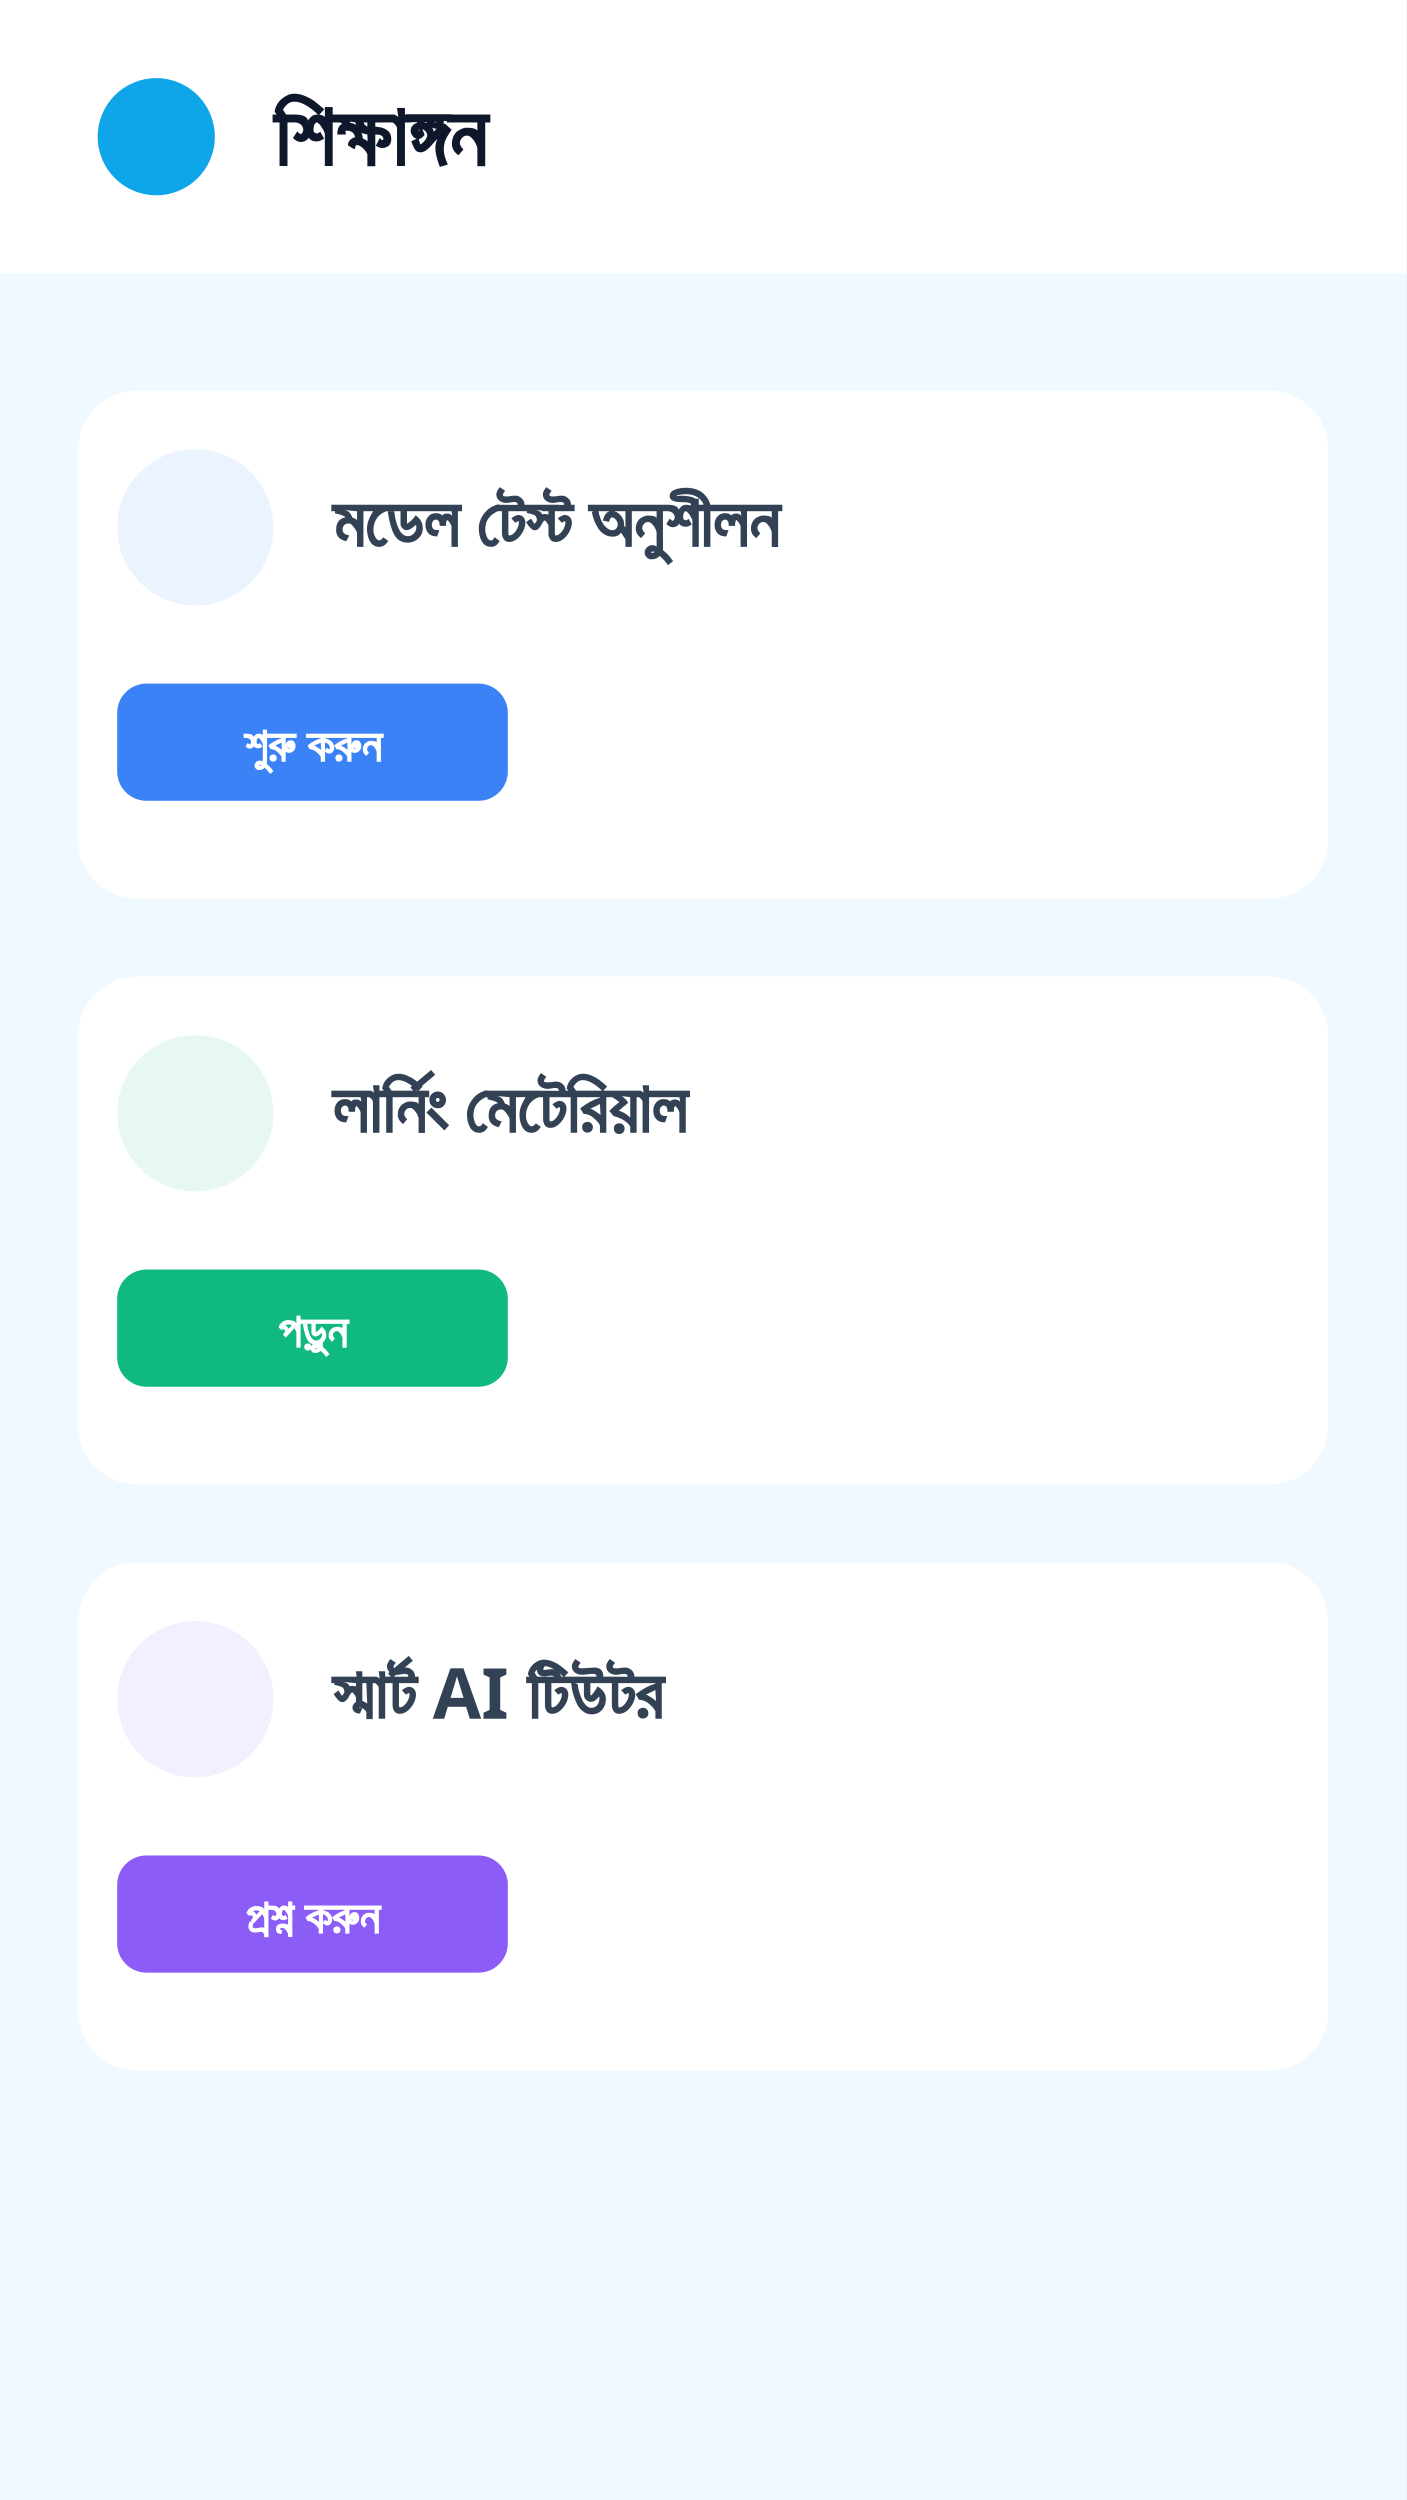
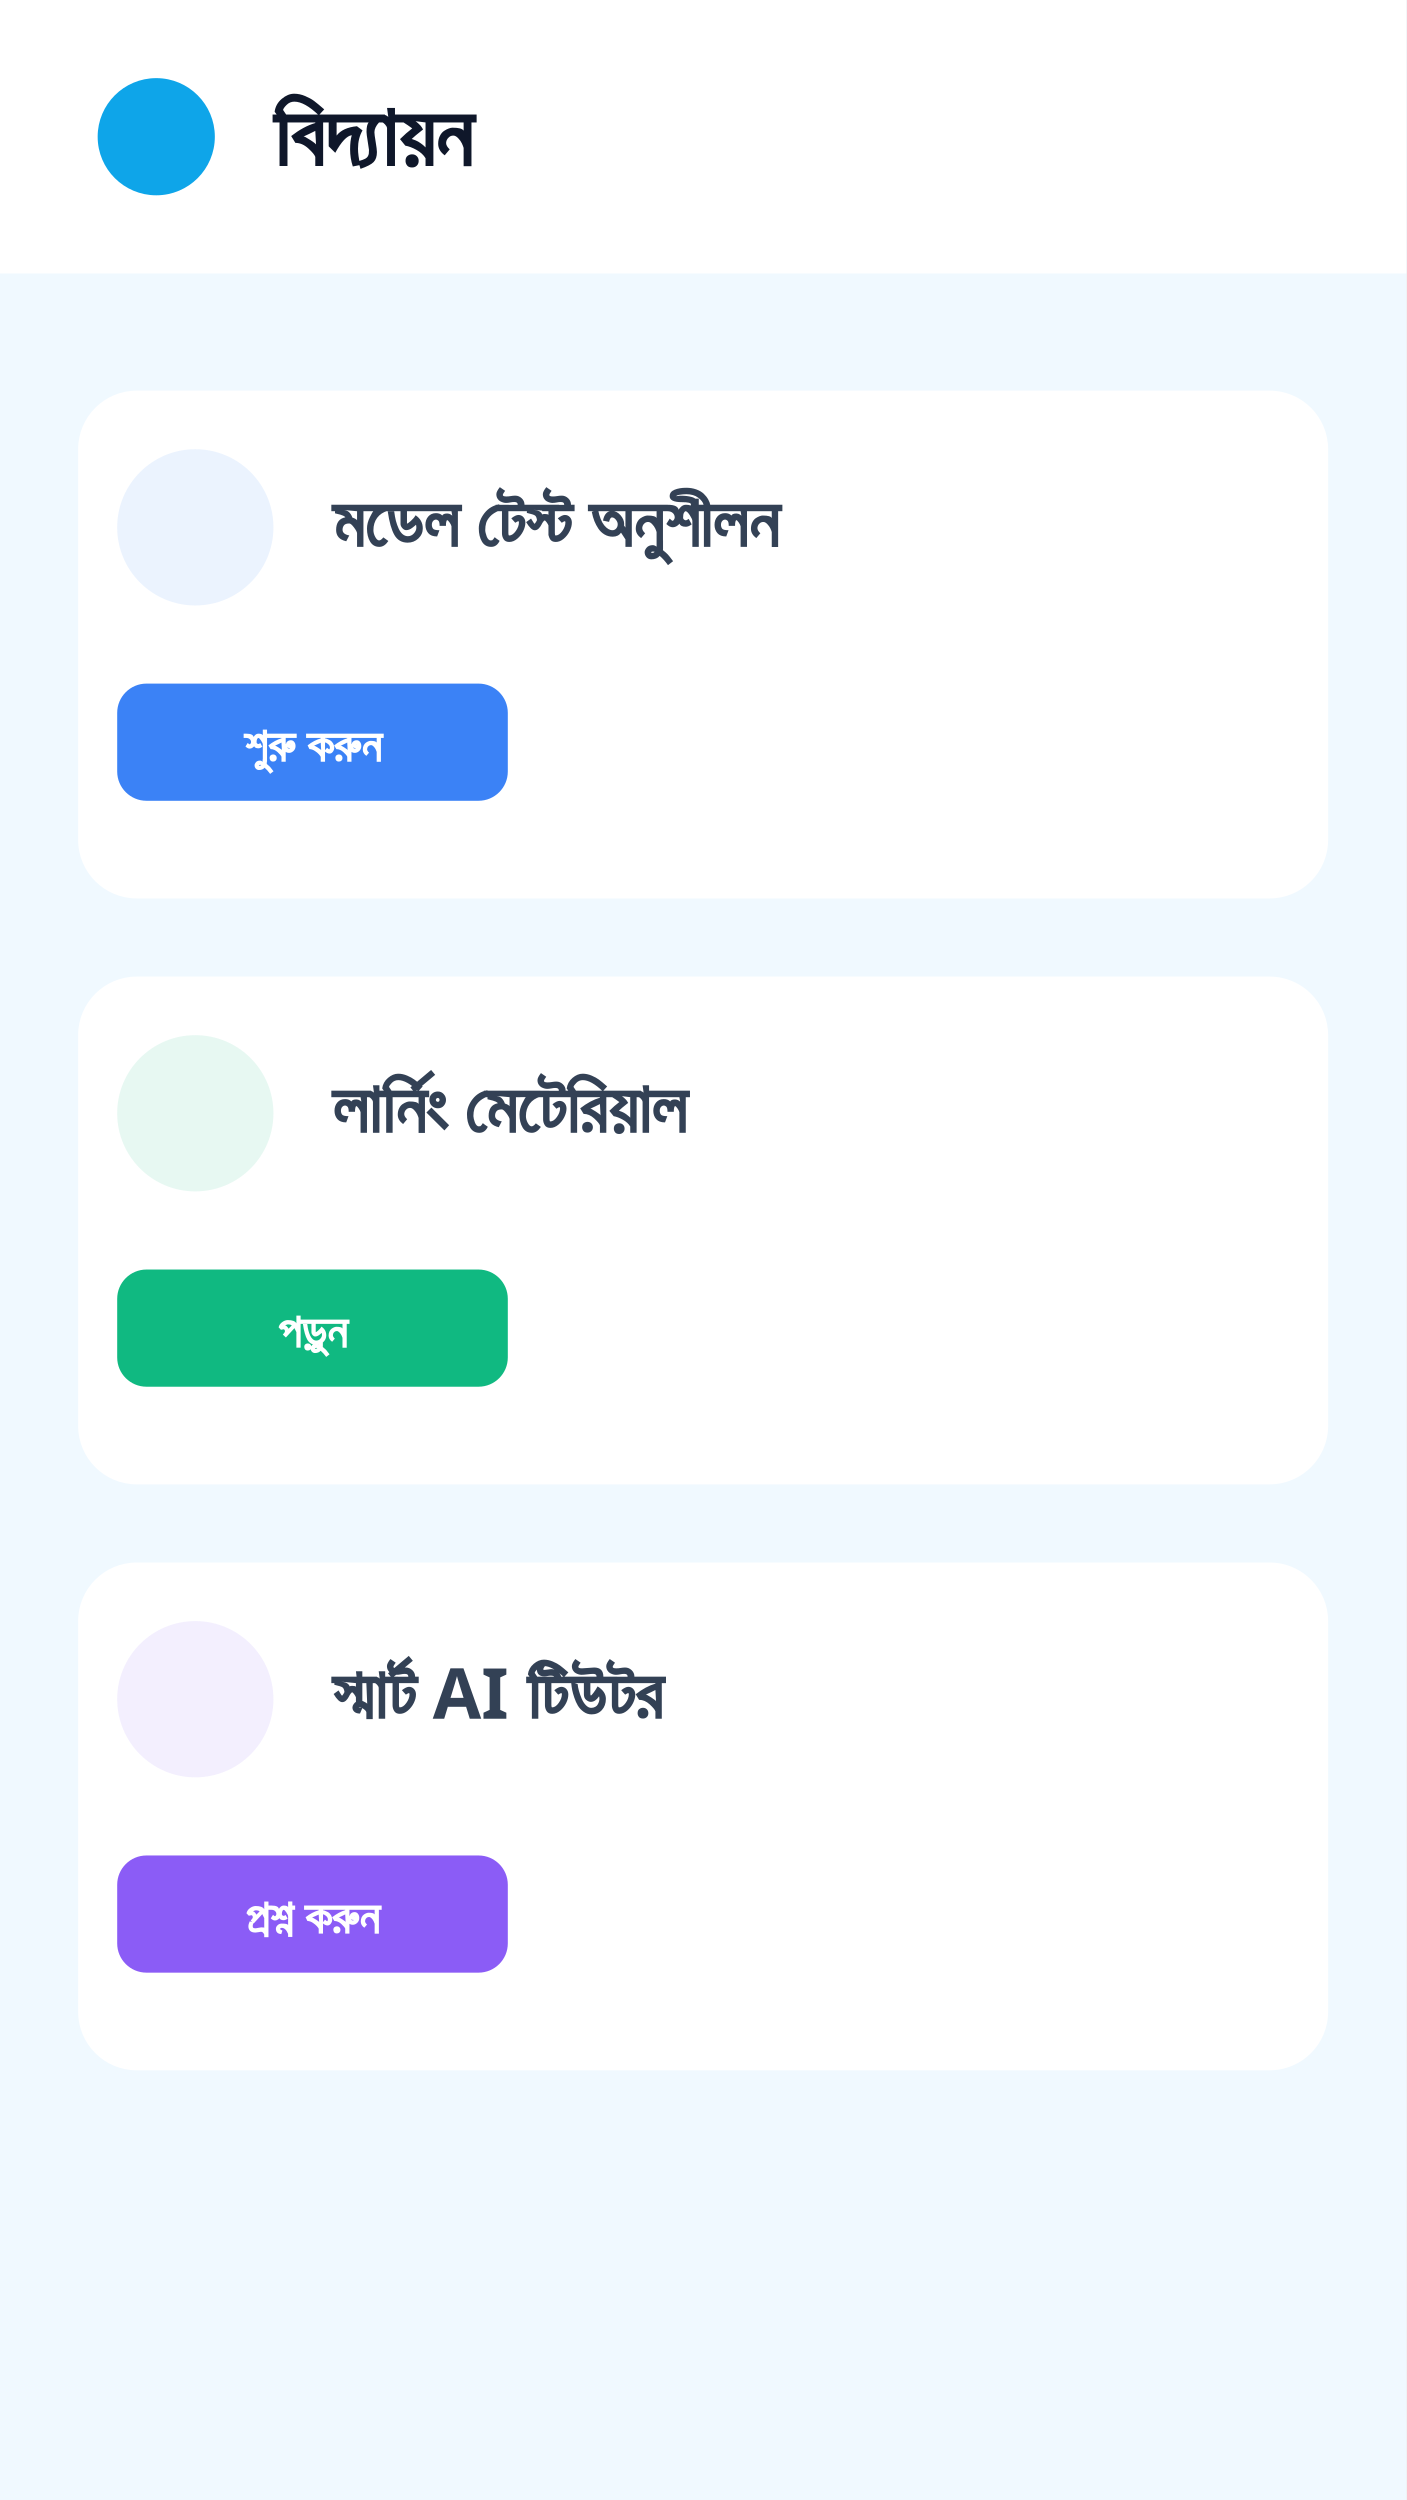
<svg xmlns="http://www.w3.org/2000/svg" viewBox="0 0 720 1280" width="720" height="1280">
  <rect width="720" height="1280" fill="#f0f9ff" />
  <rect x="0" y="0" width="720" height="140" fill="#ffffff" />
  <circle cx="80" cy="70" r="30" fill="#0ea5e9" />
-   <text x="140" y="85" font-family="sans-serif" font-size="44" font-weight="bold" fill="#0f172a">শিক্ষাঙ্গন</text>
+   <text x="140" y="85" font-family="sans-serif" font-size="44" font-weight="bold" fill="#0f172a">বিদ্যায়ন</text>
  <rect x="40" y="200" width="640" height="260" rx="30" fill="#ffffff" />
  <circle cx="100" cy="270" r="40" fill="#3b82f6" fill-opacity="0.1" />
  <text x="170" y="280" font-family="sans-serif" font-size="36" font-weight="bold" fill="#334155">মডেল টেস্ট অনুশীলন</text>
  <rect x="60" y="350" width="200" height="60" rx="15" fill="#3b82f6" />
  <text x="160" y="390" font-family="sans-serif" font-size="24" font-weight="bold" fill="#ffffff" text-anchor="middle">শুরু করুন</text>
  <rect x="40" y="500" width="640" height="260" rx="30" fill="#ffffff" />
  <circle cx="100" cy="570" r="40" fill="#10b981" fill-opacity="0.1" />
  <text x="170" y="580" font-family="sans-serif" font-size="36" font-weight="bold" fill="#334155">লার্নিং মেটেরিয়াল</text>
  <rect x="60" y="650" width="200" height="60" rx="15" fill="#10b981" />
  <text x="160" y="690" font-family="sans-serif" font-size="24" font-weight="bold" fill="#ffffff" text-anchor="middle">পড়ুন</text>
  <rect x="40" y="800" width="640" height="260" rx="30" fill="#ffffff" />
  <circle cx="100" cy="870" r="40" fill="#8b5cf6" fill-opacity="0.1" />
  <text x="170" y="880" font-family="sans-serif" font-size="36" font-weight="bold" fill="#334155">স্মার্ট AI টিউটর</text>
  <rect x="60" y="950" width="200" height="60" rx="15" fill="#8b5cf6" />
  <text x="160" y="990" font-family="sans-serif" font-size="24" font-weight="bold" fill="#ffffff" text-anchor="middle">প্রশ্ন করুন</text>
</svg>
